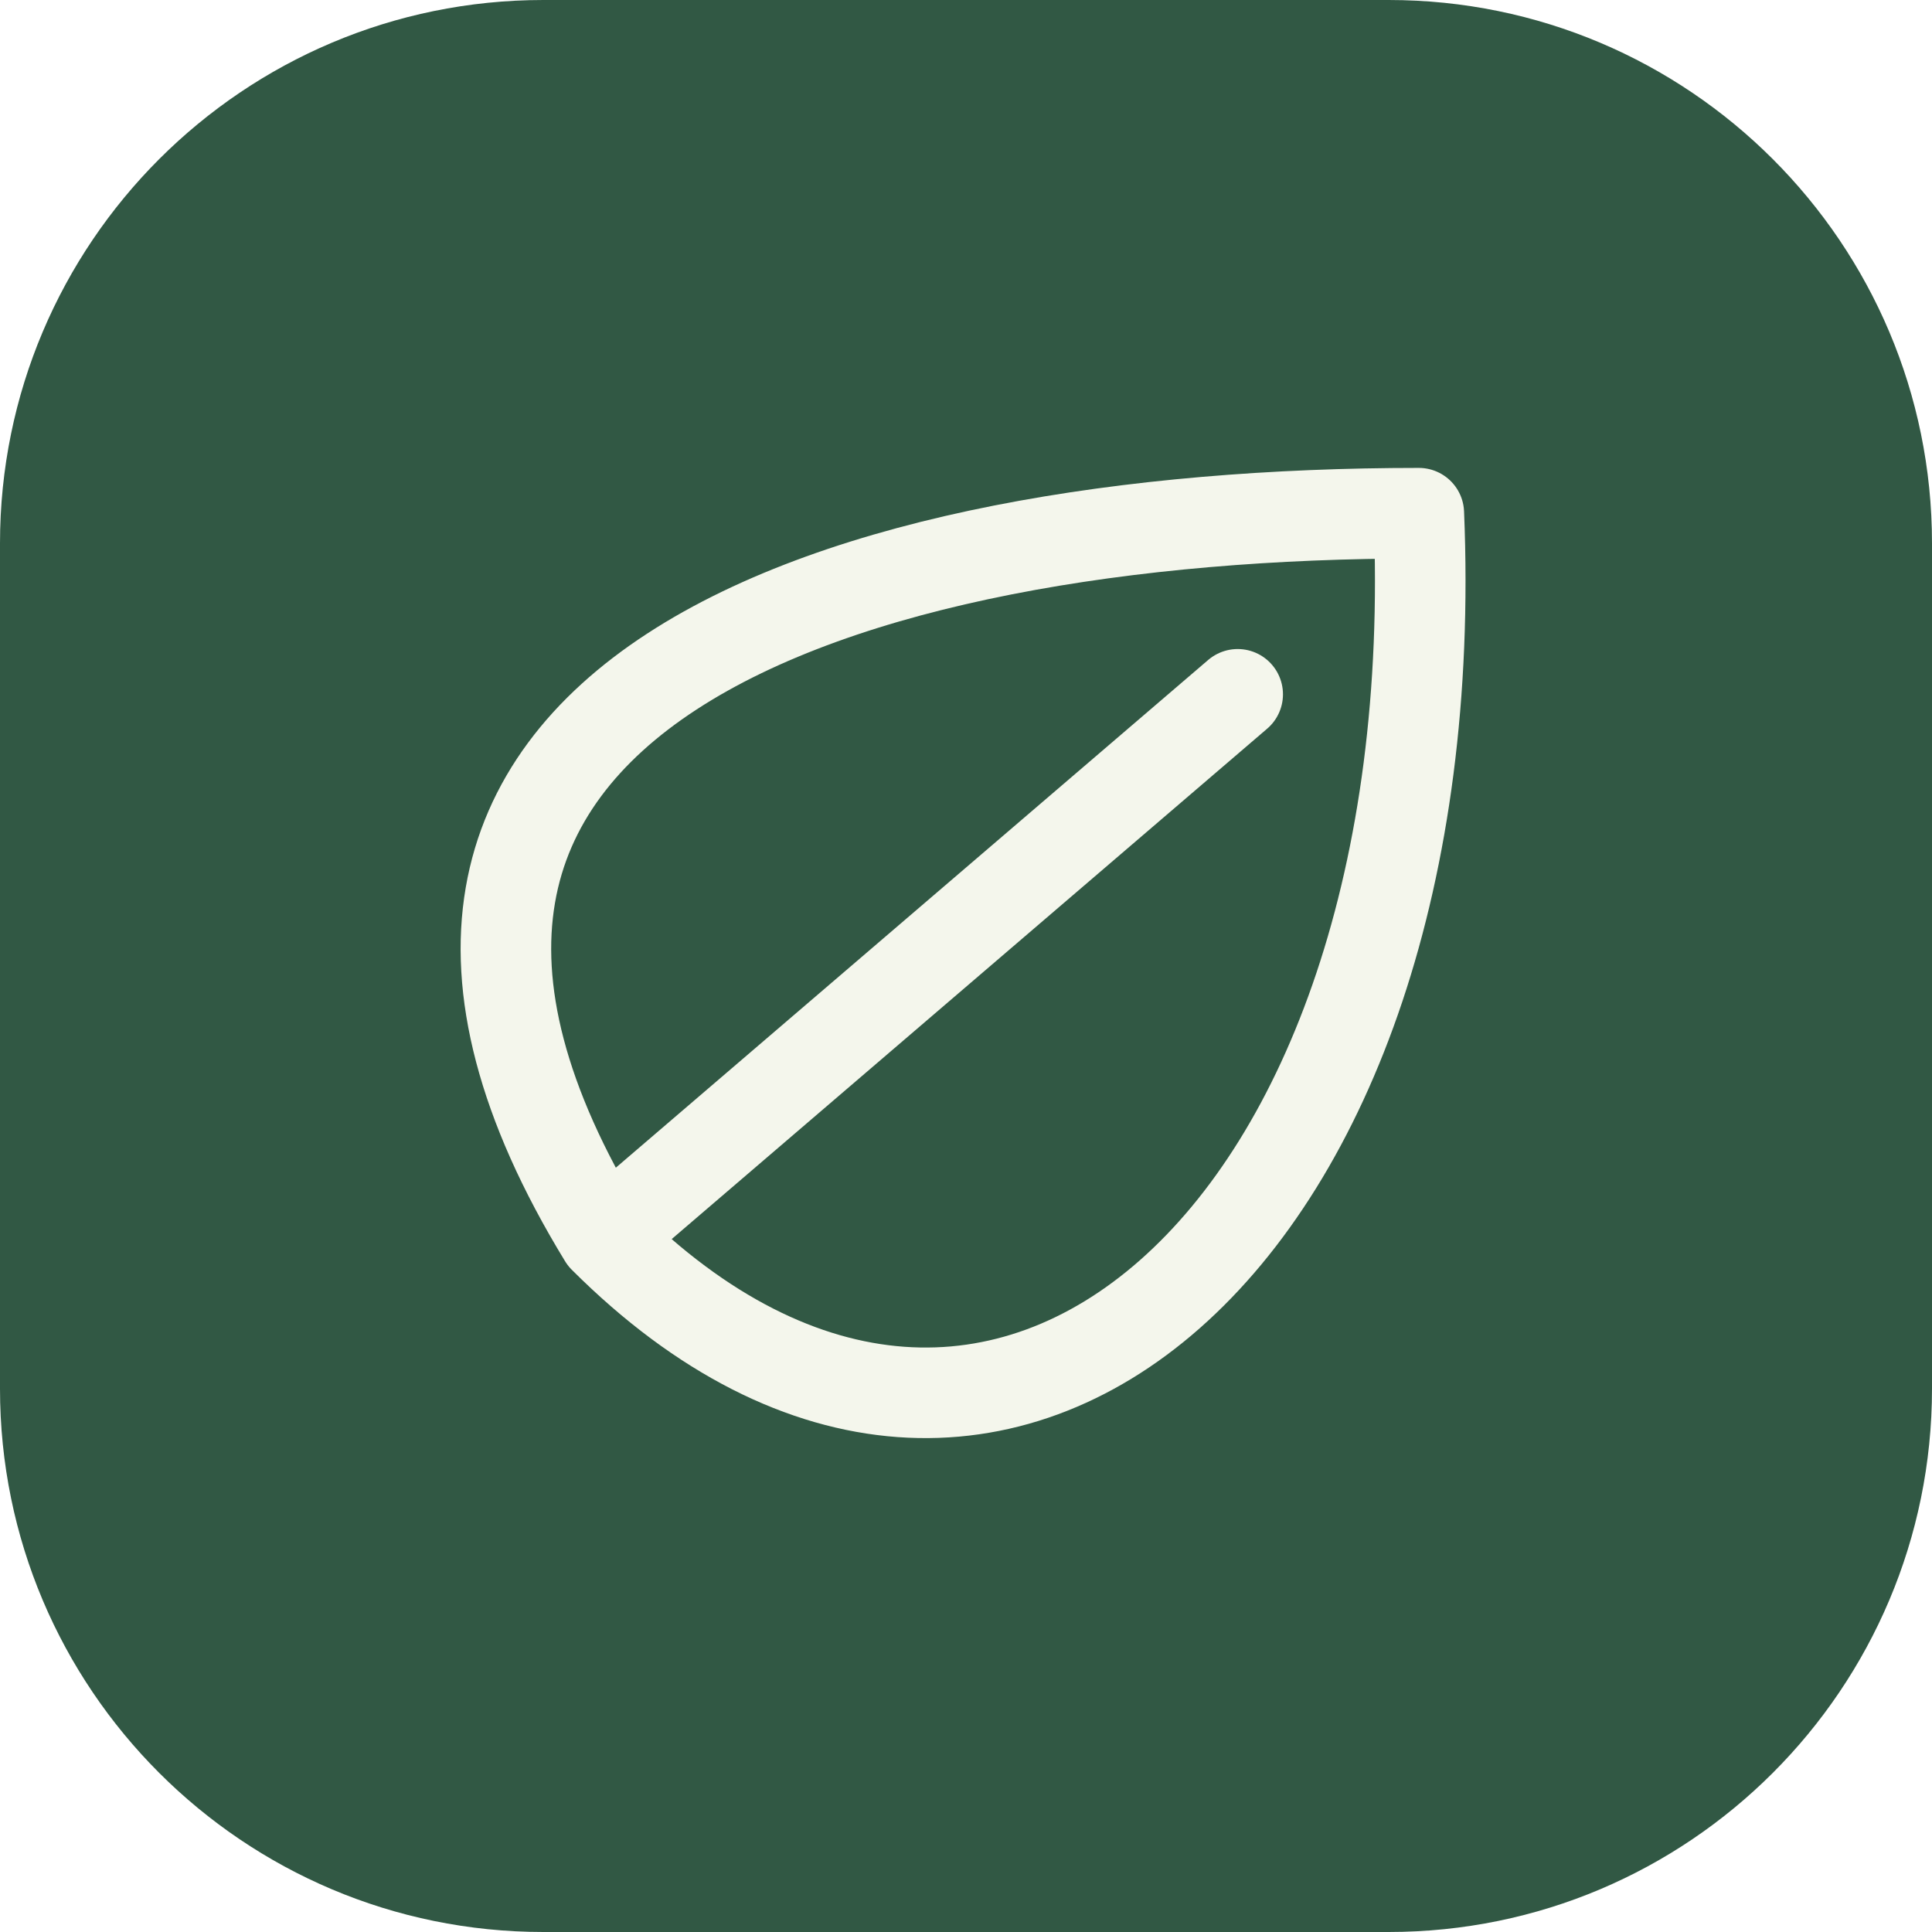
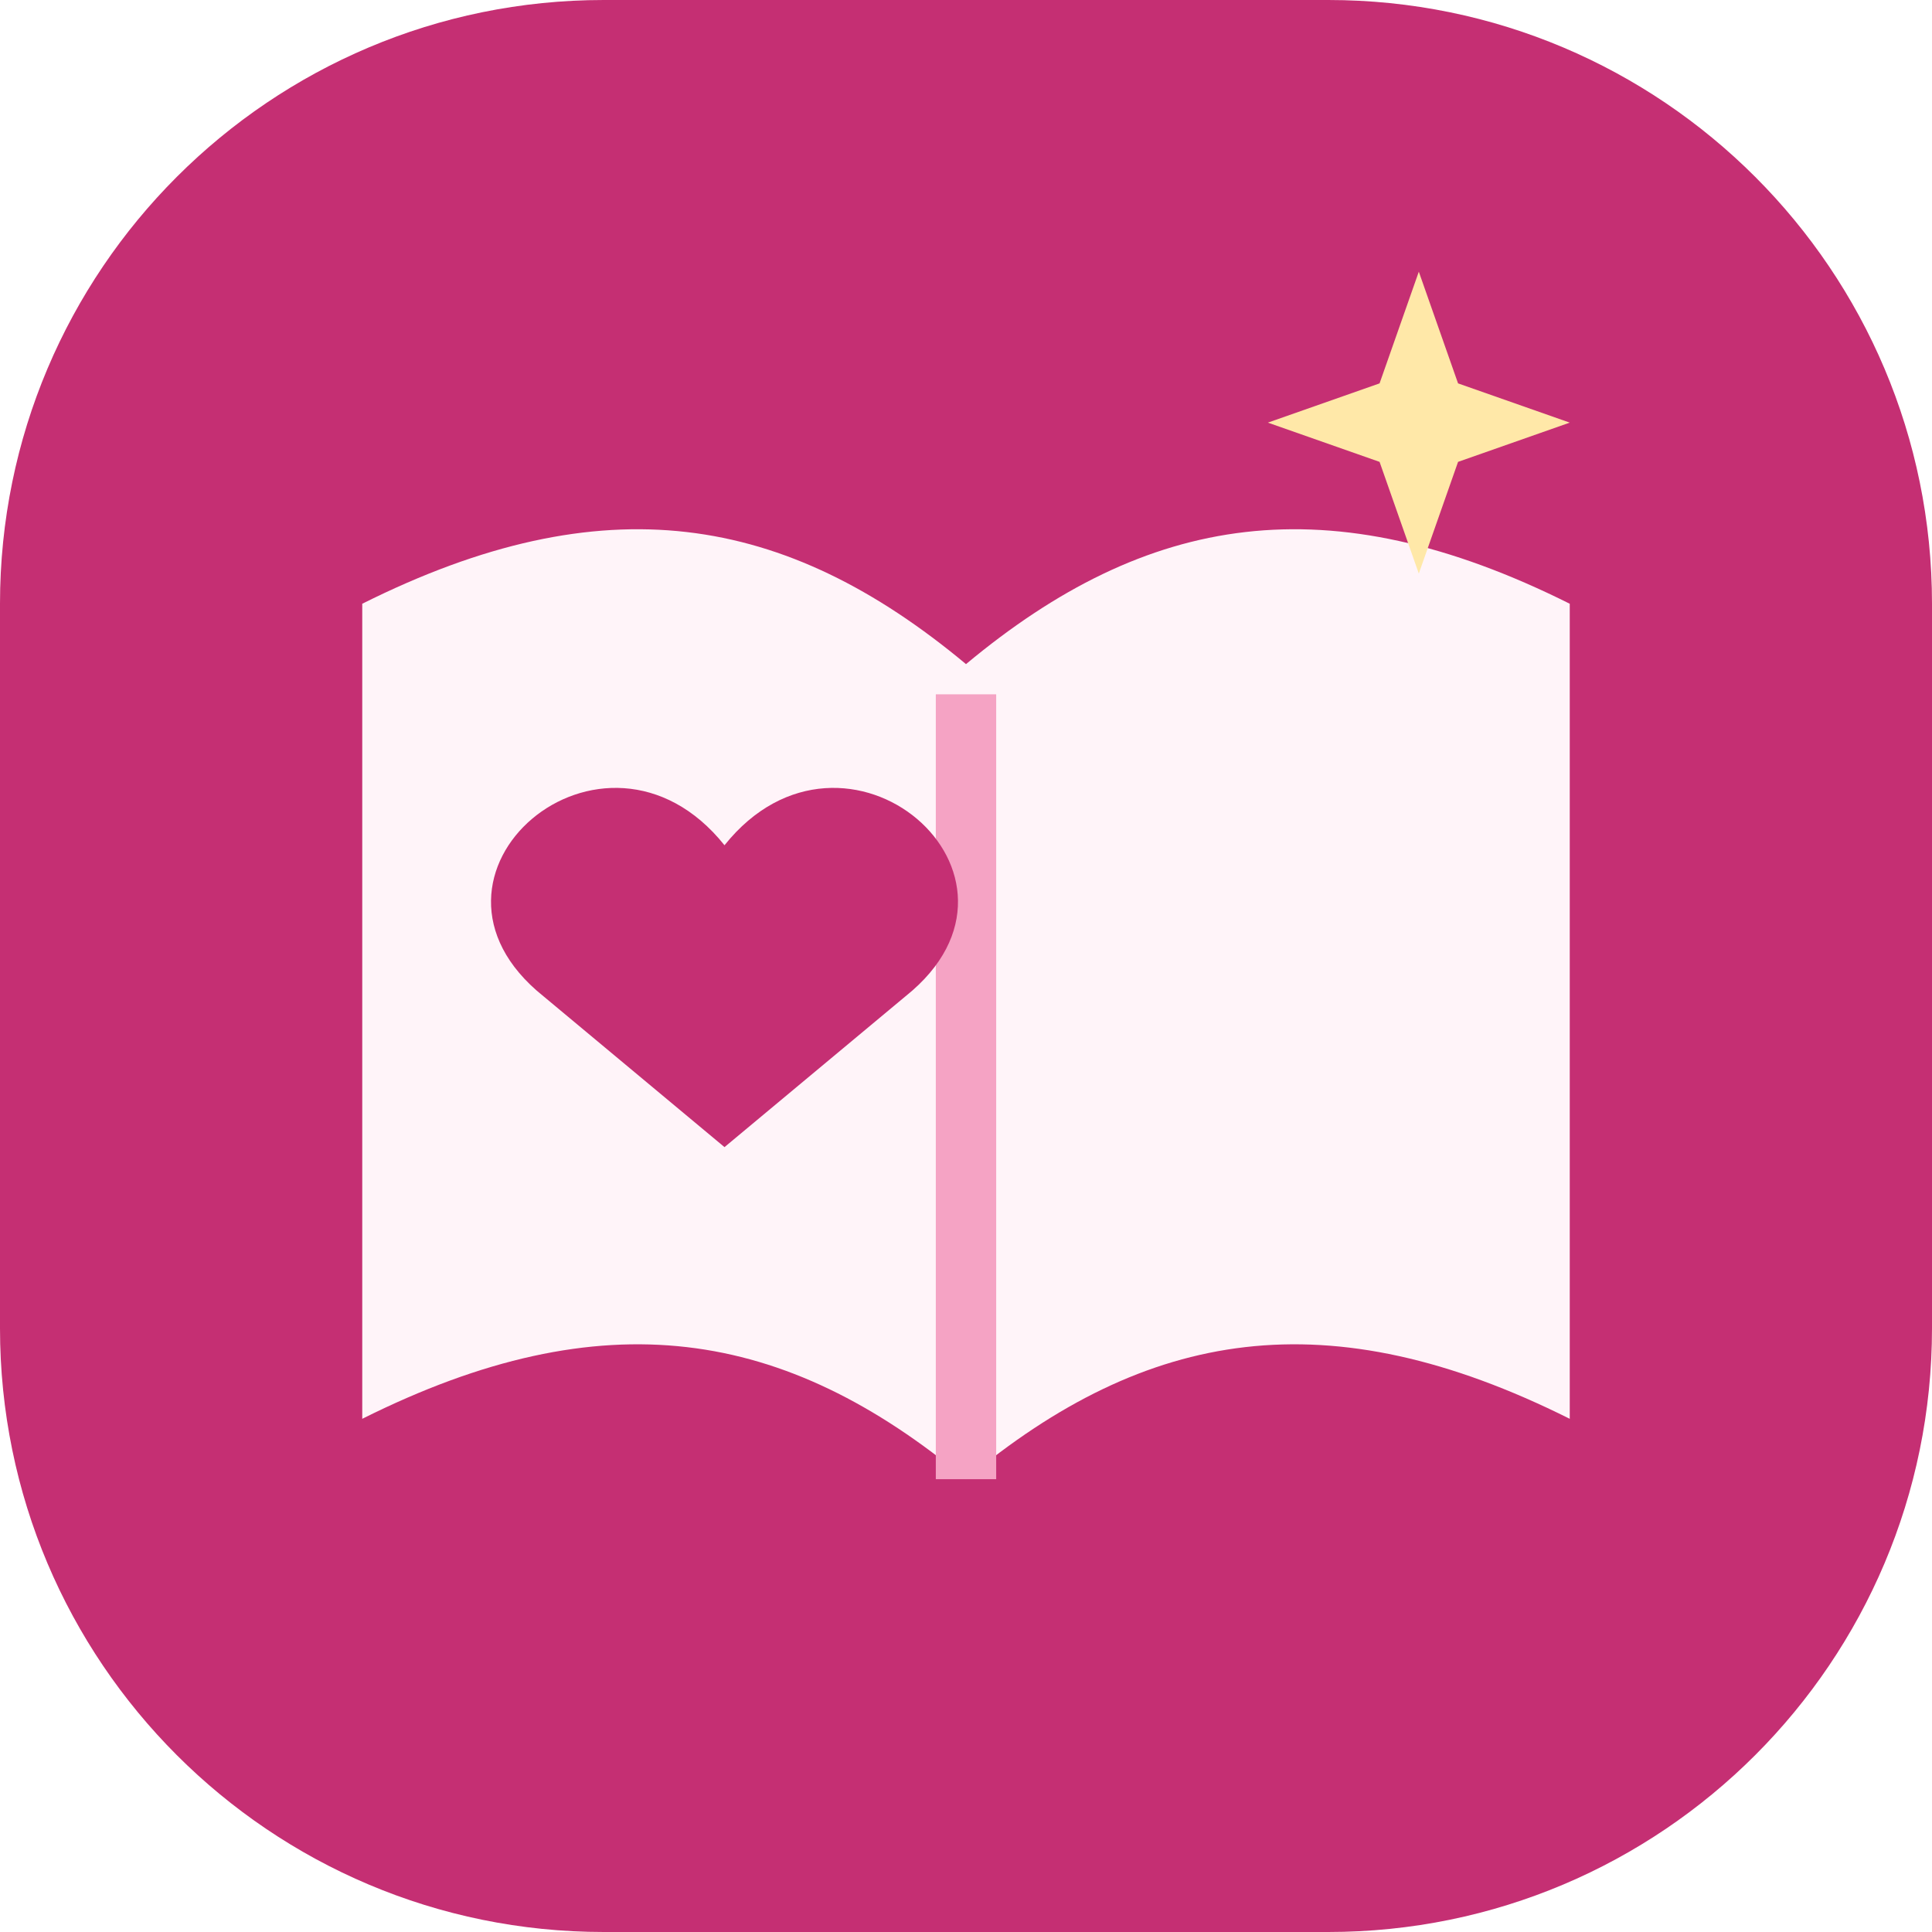
<svg xmlns="http://www.w3.org/2000/svg" viewBox="0 0 64 64">
-   <rect width="64" height="64" rx="18" fill="#315844" />
-   <path d="M20 41C9 23 28 17 47 17c1 24-14 37-27 24zm0 0 21-18" fill="none" stroke="#f4f6ec" stroke-width="3" stroke-linecap="round" stroke-linejoin="round" />
+   <rect width="64" height="64" rx="20" fill="#c52f73" />
+   <path d="M12 20c8-4 14-3 20 2 6-5 12-6 20-2v27c-8-4-14-3-20 2-6-5-12-6-20-2V20Z" fill="#fff4f9" />
+   <path d="M32 23v26" fill="none" stroke="#f5a3c4" stroke-width="2" />
+   <path d="M24 28c-4-5-11 1-6 5l6 5 6-5c5-4-2-10-6-5Z" fill="#c52f73" />
+   <path d="m47 9 1.3 3.7L52 14l-3.7 1.3L47 19l-1.3-3.7L42 14l3.7-1.3L47 9Z" fill="#ffe8a8" />
</svg>
